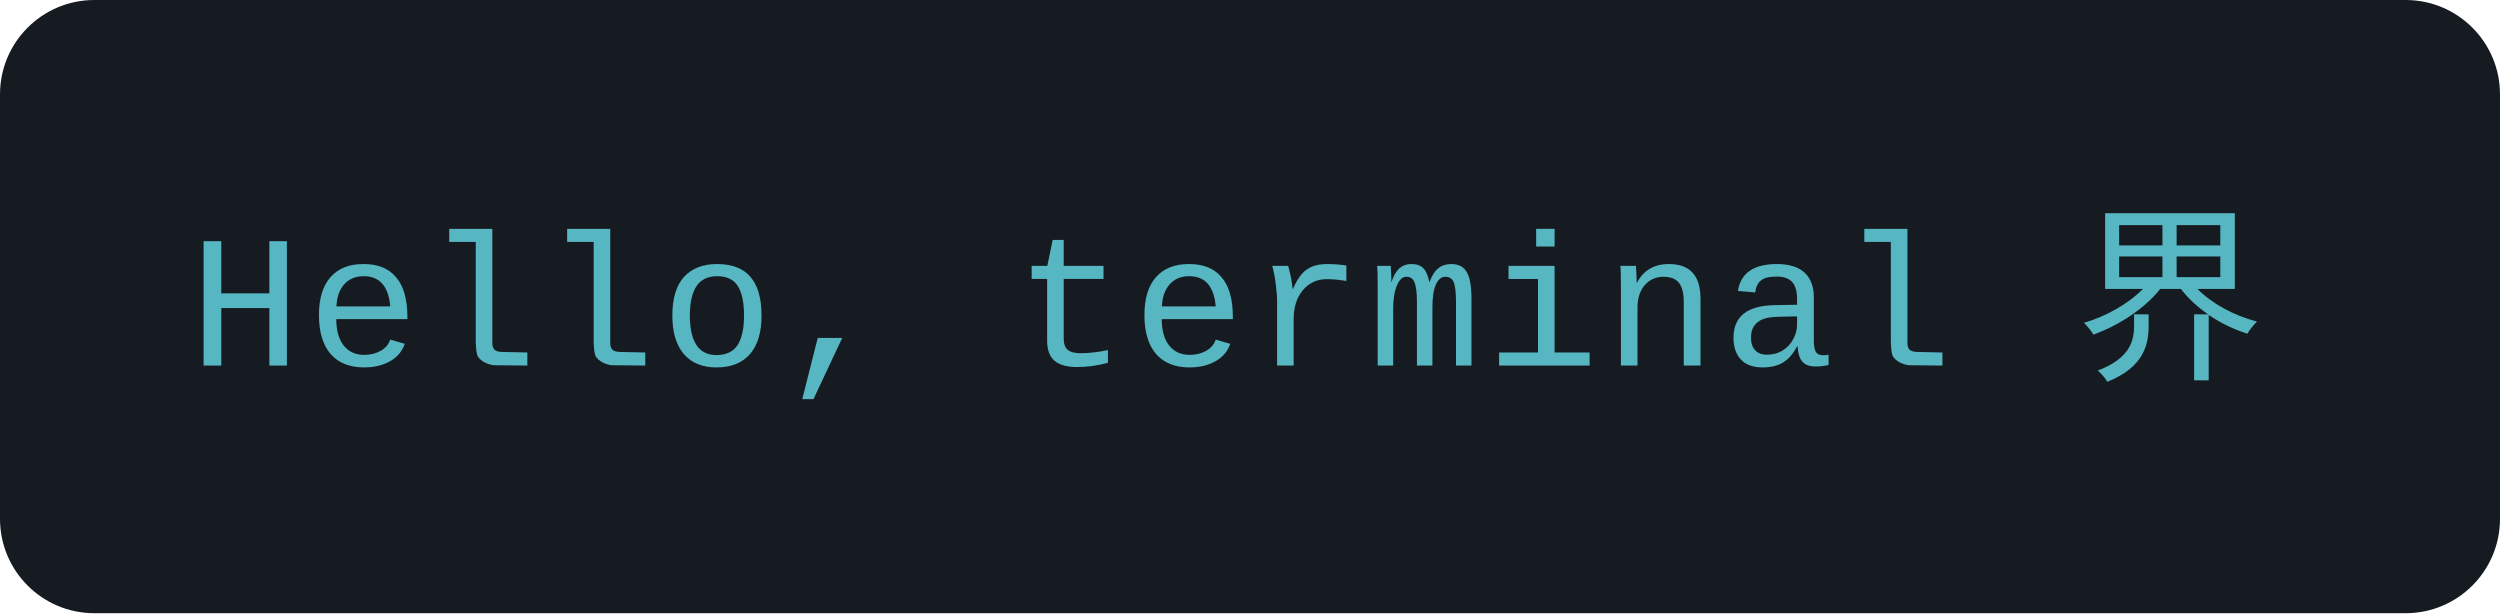
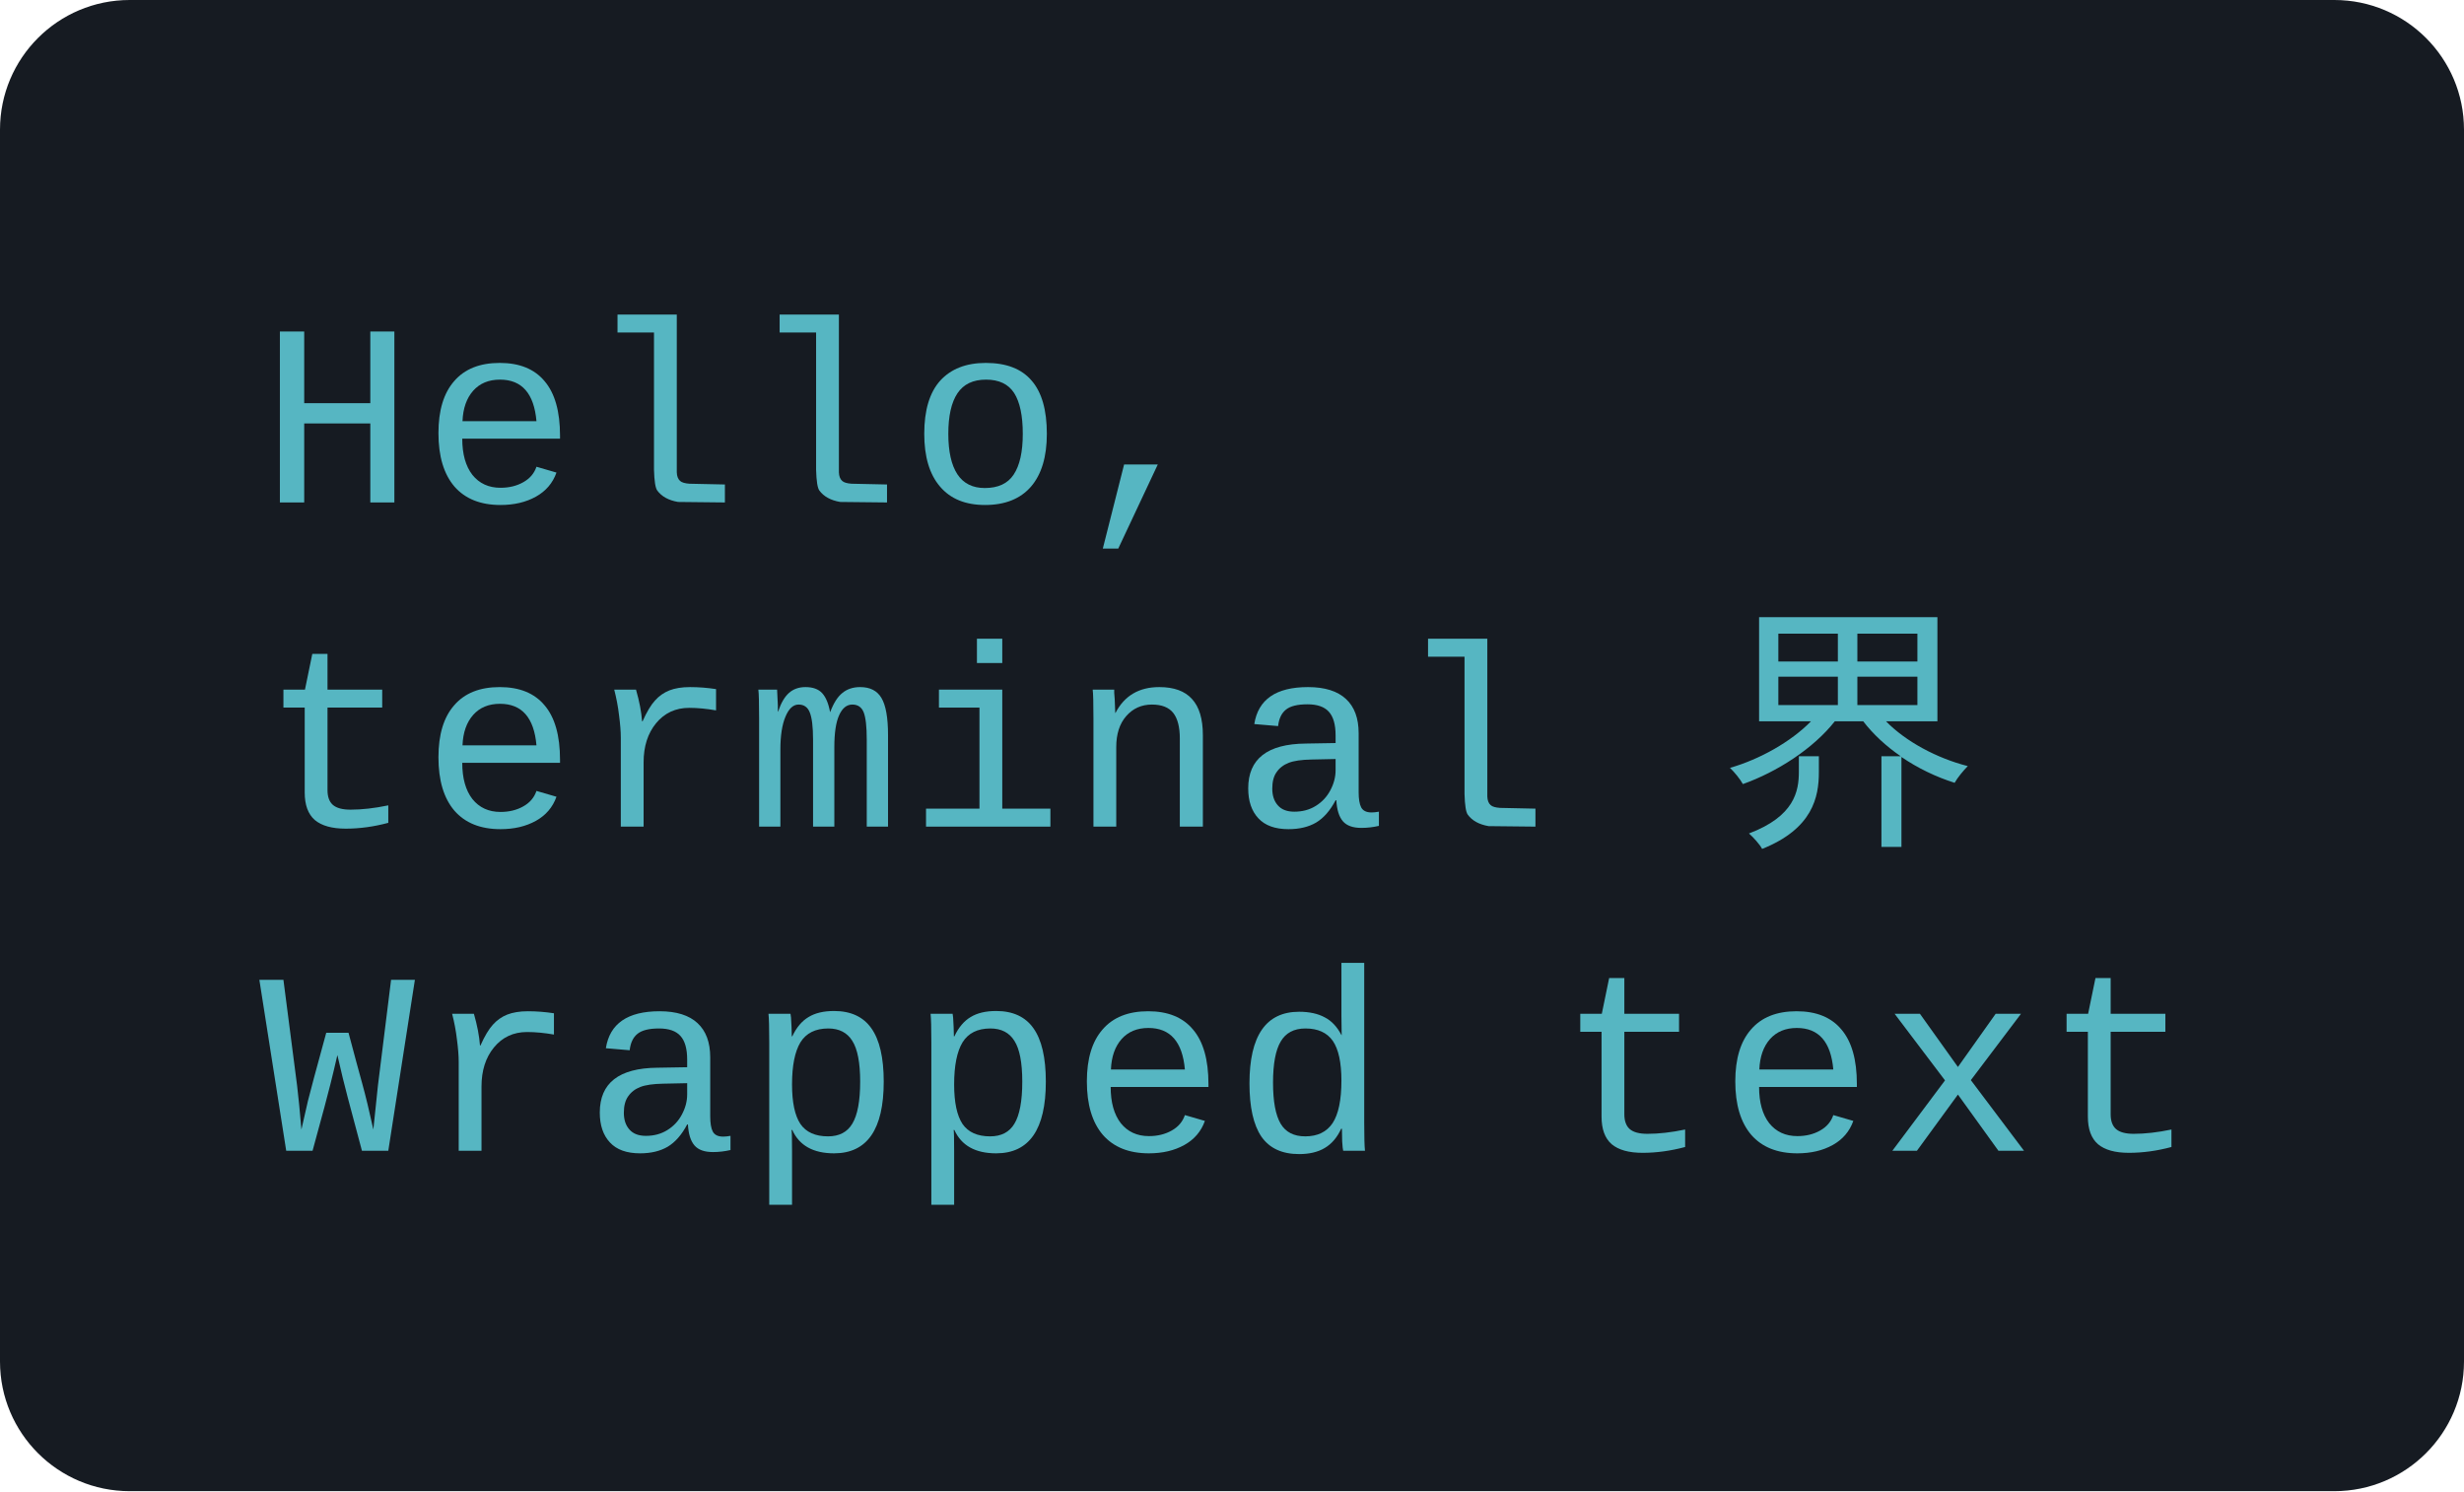
- <svg xmlns="http://www.w3.org/2000/svg" width="212" height="52" viewBox="0 0 212 52" role="img" aria-labelledby="title">
+ <svg xmlns="http://www.w3.org/2000/svg" width="152" height="92" viewBox="0 0 152 92" role="img" aria-labelledby="title">
  <rect width="100%" height="100%" rx="8" fill="#161b22" />
  <rect x="16" y="16" width="10" height="20" fill="#161b22" />
  <rect x="26" y="16" width="10" height="20" fill="#161b22" />
  <rect x="36" y="16" width="10" height="20" fill="#161b22" />
  <rect x="46" y="16" width="10" height="20" fill="#161b22" />
  <rect x="56" y="16" width="10" height="20" fill="#161b22" />
  <rect x="66" y="16" width="10" height="20" fill="#161b22" />
  <rect x="76" y="16" width="10" height="20" fill="#161b22" />
  <rect x="86" y="16" width="10" height="20" fill="#161b22" />
  <rect x="96" y="16" width="10" height="20" fill="#161b22" />
  <rect x="106" y="16" width="10" height="20" fill="#161b22" />
  <rect x="116" y="16" width="10" height="20" fill="#161b22" />
  <rect x="126" y="16" width="10" height="20" fill="#161b22" />
-   <rect x="136" y="16" width="10" height="20" fill="#161b22" />
-   <rect x="146" y="16" width="10" height="20" fill="#161b22" />
-   <rect x="156" y="16" width="10" height="20" fill="#161b22" />
-   <rect x="166" y="16" width="10" height="20" fill="#161b22" />
-   <rect x="176" y="16" width="10" height="20" fill="#161b22" />
-   <rect x="186" y="16" width="10" height="20" fill="#161b22" />
+   <rect x="16" y="36" width="10" height="20" fill="#161b22" />
+   <rect x="26" y="36" width="10" height="20" fill="#161b22" />
+   <rect x="36" y="36" width="10" height="20" fill="#161b22" />
+   <rect x="46" y="36" width="10" height="20" fill="#161b22" />
+   <rect x="56" y="36" width="10" height="20" fill="#161b22" />
+   <rect x="66" y="36" width="10" height="20" fill="#161b22" />
+   <rect x="76" y="36" width="10" height="20" fill="#161b22" />
+   <rect x="86" y="36" width="10" height="20" fill="#161b22" />
+   <rect x="96" y="36" width="10" height="20" fill="#161b22" />
+   <rect x="106" y="36" width="10" height="20" fill="#161b22" />
+   <rect x="116" y="36" width="10" height="20" fill="#161b22" />
+   <rect x="126" y="36" width="10" height="20" fill="#161b22" />
+   <rect x="16" y="56" width="10" height="20" fill="#161b22" />
+   <rect x="26" y="56" width="10" height="20" fill="#161b22" />
+   <rect x="36" y="56" width="10" height="20" fill="#161b22" />
+   <rect x="46" y="56" width="10" height="20" fill="#161b22" />
+   <rect x="56" y="56" width="10" height="20" fill="#161b22" />
+   <rect x="66" y="56" width="10" height="20" fill="#161b22" />
+   <rect x="76" y="56" width="10" height="20" fill="#161b22" />
+   <rect x="86" y="56" width="10" height="20" fill="#161b22" />
+   <rect x="96" y="56" width="10" height="20" fill="#161b22" />
+   <rect x="106" y="56" width="10" height="20" fill="#161b22" />
+   <rect x="116" y="56" width="10" height="20" fill="#161b22" />
+   <rect x="126" y="56" width="10" height="20" fill="#161b22" />
  <text x="16" y="31" fill="#56b6c2" font-family="'SFMono-Regular',Consolas,'Liberation Mono',monospace" font-size="16" textLength="10" lengthAdjust="spacingAndGlyphs">H</text>
  <text x="26" y="31" fill="#56b6c2" font-family="'SFMono-Regular',Consolas,'Liberation Mono',monospace" font-size="16" textLength="10" lengthAdjust="spacingAndGlyphs">e</text>
  <text x="36" y="31" fill="#56b6c2" font-family="'SFMono-Regular',Consolas,'Liberation Mono',monospace" font-size="16" textLength="10" lengthAdjust="spacingAndGlyphs">l</text>
  <text x="46" y="31" fill="#56b6c2" font-family="'SFMono-Regular',Consolas,'Liberation Mono',monospace" font-size="16" textLength="10" lengthAdjust="spacingAndGlyphs">l</text>
  <text x="56" y="31" fill="#56b6c2" font-family="'SFMono-Regular',Consolas,'Liberation Mono',monospace" font-size="16" textLength="10" lengthAdjust="spacingAndGlyphs">o</text>
  <text x="66" y="31" fill="#56b6c2" font-family="'SFMono-Regular',Consolas,'Liberation Mono',monospace" font-size="16" textLength="10" lengthAdjust="spacingAndGlyphs">,</text>
-   <text x="86" y="31" fill="#56b6c2" font-family="'SFMono-Regular',Consolas,'Liberation Mono',monospace" font-size="16" textLength="10" lengthAdjust="spacingAndGlyphs">t</text>
-   <text x="96" y="31" fill="#56b6c2" font-family="'SFMono-Regular',Consolas,'Liberation Mono',monospace" font-size="16" textLength="10" lengthAdjust="spacingAndGlyphs">e</text>
-   <text x="106" y="31" fill="#56b6c2" font-family="'SFMono-Regular',Consolas,'Liberation Mono',monospace" font-size="16" textLength="10" lengthAdjust="spacingAndGlyphs">r</text>
-   <text x="116" y="31" fill="#56b6c2" font-family="'SFMono-Regular',Consolas,'Liberation Mono',monospace" font-size="16" textLength="10" lengthAdjust="spacingAndGlyphs">m</text>
-   <text x="126" y="31" fill="#56b6c2" font-family="'SFMono-Regular',Consolas,'Liberation Mono',monospace" font-size="16" textLength="10" lengthAdjust="spacingAndGlyphs">i</text>
-   <text x="136" y="31" fill="#56b6c2" font-family="'SFMono-Regular',Consolas,'Liberation Mono',monospace" font-size="16" textLength="10" lengthAdjust="spacingAndGlyphs">n</text>
-   <text x="146" y="31" fill="#56b6c2" font-family="'SFMono-Regular',Consolas,'Liberation Mono',monospace" font-size="16" textLength="10" lengthAdjust="spacingAndGlyphs">a</text>
-   <text x="156" y="31" fill="#56b6c2" font-family="'SFMono-Regular',Consolas,'Liberation Mono',monospace" font-size="16" textLength="10" lengthAdjust="spacingAndGlyphs">l</text>
-   <text x="176" y="31" fill="#56b6c2" font-family="'SFMono-Regular',Consolas,'Liberation Mono',monospace" font-size="16" textLength="20" lengthAdjust="spacingAndGlyphs">界</text>
+   <text x="16" y="51" fill="#56b6c2" font-family="'SFMono-Regular',Consolas,'Liberation Mono',monospace" font-size="16" textLength="10" lengthAdjust="spacingAndGlyphs">t</text>
+   <text x="26" y="51" fill="#56b6c2" font-family="'SFMono-Regular',Consolas,'Liberation Mono',monospace" font-size="16" textLength="10" lengthAdjust="spacingAndGlyphs">e</text>
+   <text x="36" y="51" fill="#56b6c2" font-family="'SFMono-Regular',Consolas,'Liberation Mono',monospace" font-size="16" textLength="10" lengthAdjust="spacingAndGlyphs">r</text>
+   <text x="46" y="51" fill="#56b6c2" font-family="'SFMono-Regular',Consolas,'Liberation Mono',monospace" font-size="16" textLength="10" lengthAdjust="spacingAndGlyphs">m</text>
+   <text x="56" y="51" fill="#56b6c2" font-family="'SFMono-Regular',Consolas,'Liberation Mono',monospace" font-size="16" textLength="10" lengthAdjust="spacingAndGlyphs">i</text>
+   <text x="66" y="51" fill="#56b6c2" font-family="'SFMono-Regular',Consolas,'Liberation Mono',monospace" font-size="16" textLength="10" lengthAdjust="spacingAndGlyphs">n</text>
+   <text x="76" y="51" fill="#56b6c2" font-family="'SFMono-Regular',Consolas,'Liberation Mono',monospace" font-size="16" textLength="10" lengthAdjust="spacingAndGlyphs">a</text>
+   <text x="86" y="51" fill="#56b6c2" font-family="'SFMono-Regular',Consolas,'Liberation Mono',monospace" font-size="16" textLength="10" lengthAdjust="spacingAndGlyphs">l</text>
+   <text x="106" y="51" fill="#56b6c2" font-family="'SFMono-Regular',Consolas,'Liberation Mono',monospace" font-size="16" textLength="20" lengthAdjust="spacingAndGlyphs">界</text>
+   <text x="16" y="71" fill="#56b6c2" font-family="'SFMono-Regular',Consolas,'Liberation Mono',monospace" font-size="16" textLength="10" lengthAdjust="spacingAndGlyphs">W</text>
+   <text x="26" y="71" fill="#56b6c2" font-family="'SFMono-Regular',Consolas,'Liberation Mono',monospace" font-size="16" textLength="10" lengthAdjust="spacingAndGlyphs">r</text>
+   <text x="36" y="71" fill="#56b6c2" font-family="'SFMono-Regular',Consolas,'Liberation Mono',monospace" font-size="16" textLength="10" lengthAdjust="spacingAndGlyphs">a</text>
+   <text x="46" y="71" fill="#56b6c2" font-family="'SFMono-Regular',Consolas,'Liberation Mono',monospace" font-size="16" textLength="10" lengthAdjust="spacingAndGlyphs">p</text>
+   <text x="56" y="71" fill="#56b6c2" font-family="'SFMono-Regular',Consolas,'Liberation Mono',monospace" font-size="16" textLength="10" lengthAdjust="spacingAndGlyphs">p</text>
+   <text x="66" y="71" fill="#56b6c2" font-family="'SFMono-Regular',Consolas,'Liberation Mono',monospace" font-size="16" textLength="10" lengthAdjust="spacingAndGlyphs">e</text>
+   <text x="76" y="71" fill="#56b6c2" font-family="'SFMono-Regular',Consolas,'Liberation Mono',monospace" font-size="16" textLength="10" lengthAdjust="spacingAndGlyphs">d</text>
+   <text x="96" y="71" fill="#56b6c2" font-family="'SFMono-Regular',Consolas,'Liberation Mono',monospace" font-size="16" textLength="10" lengthAdjust="spacingAndGlyphs">t</text>
+   <text x="106" y="71" fill="#56b6c2" font-family="'SFMono-Regular',Consolas,'Liberation Mono',monospace" font-size="16" textLength="10" lengthAdjust="spacingAndGlyphs">e</text>
+   <text x="116" y="71" fill="#56b6c2" font-family="'SFMono-Regular',Consolas,'Liberation Mono',monospace" font-size="16" textLength="10" lengthAdjust="spacingAndGlyphs">x</text>
+   <text x="126" y="71" fill="#56b6c2" font-family="'SFMono-Regular',Consolas,'Liberation Mono',monospace" font-size="16" textLength="10" lengthAdjust="spacingAndGlyphs">t</text>
</svg>
